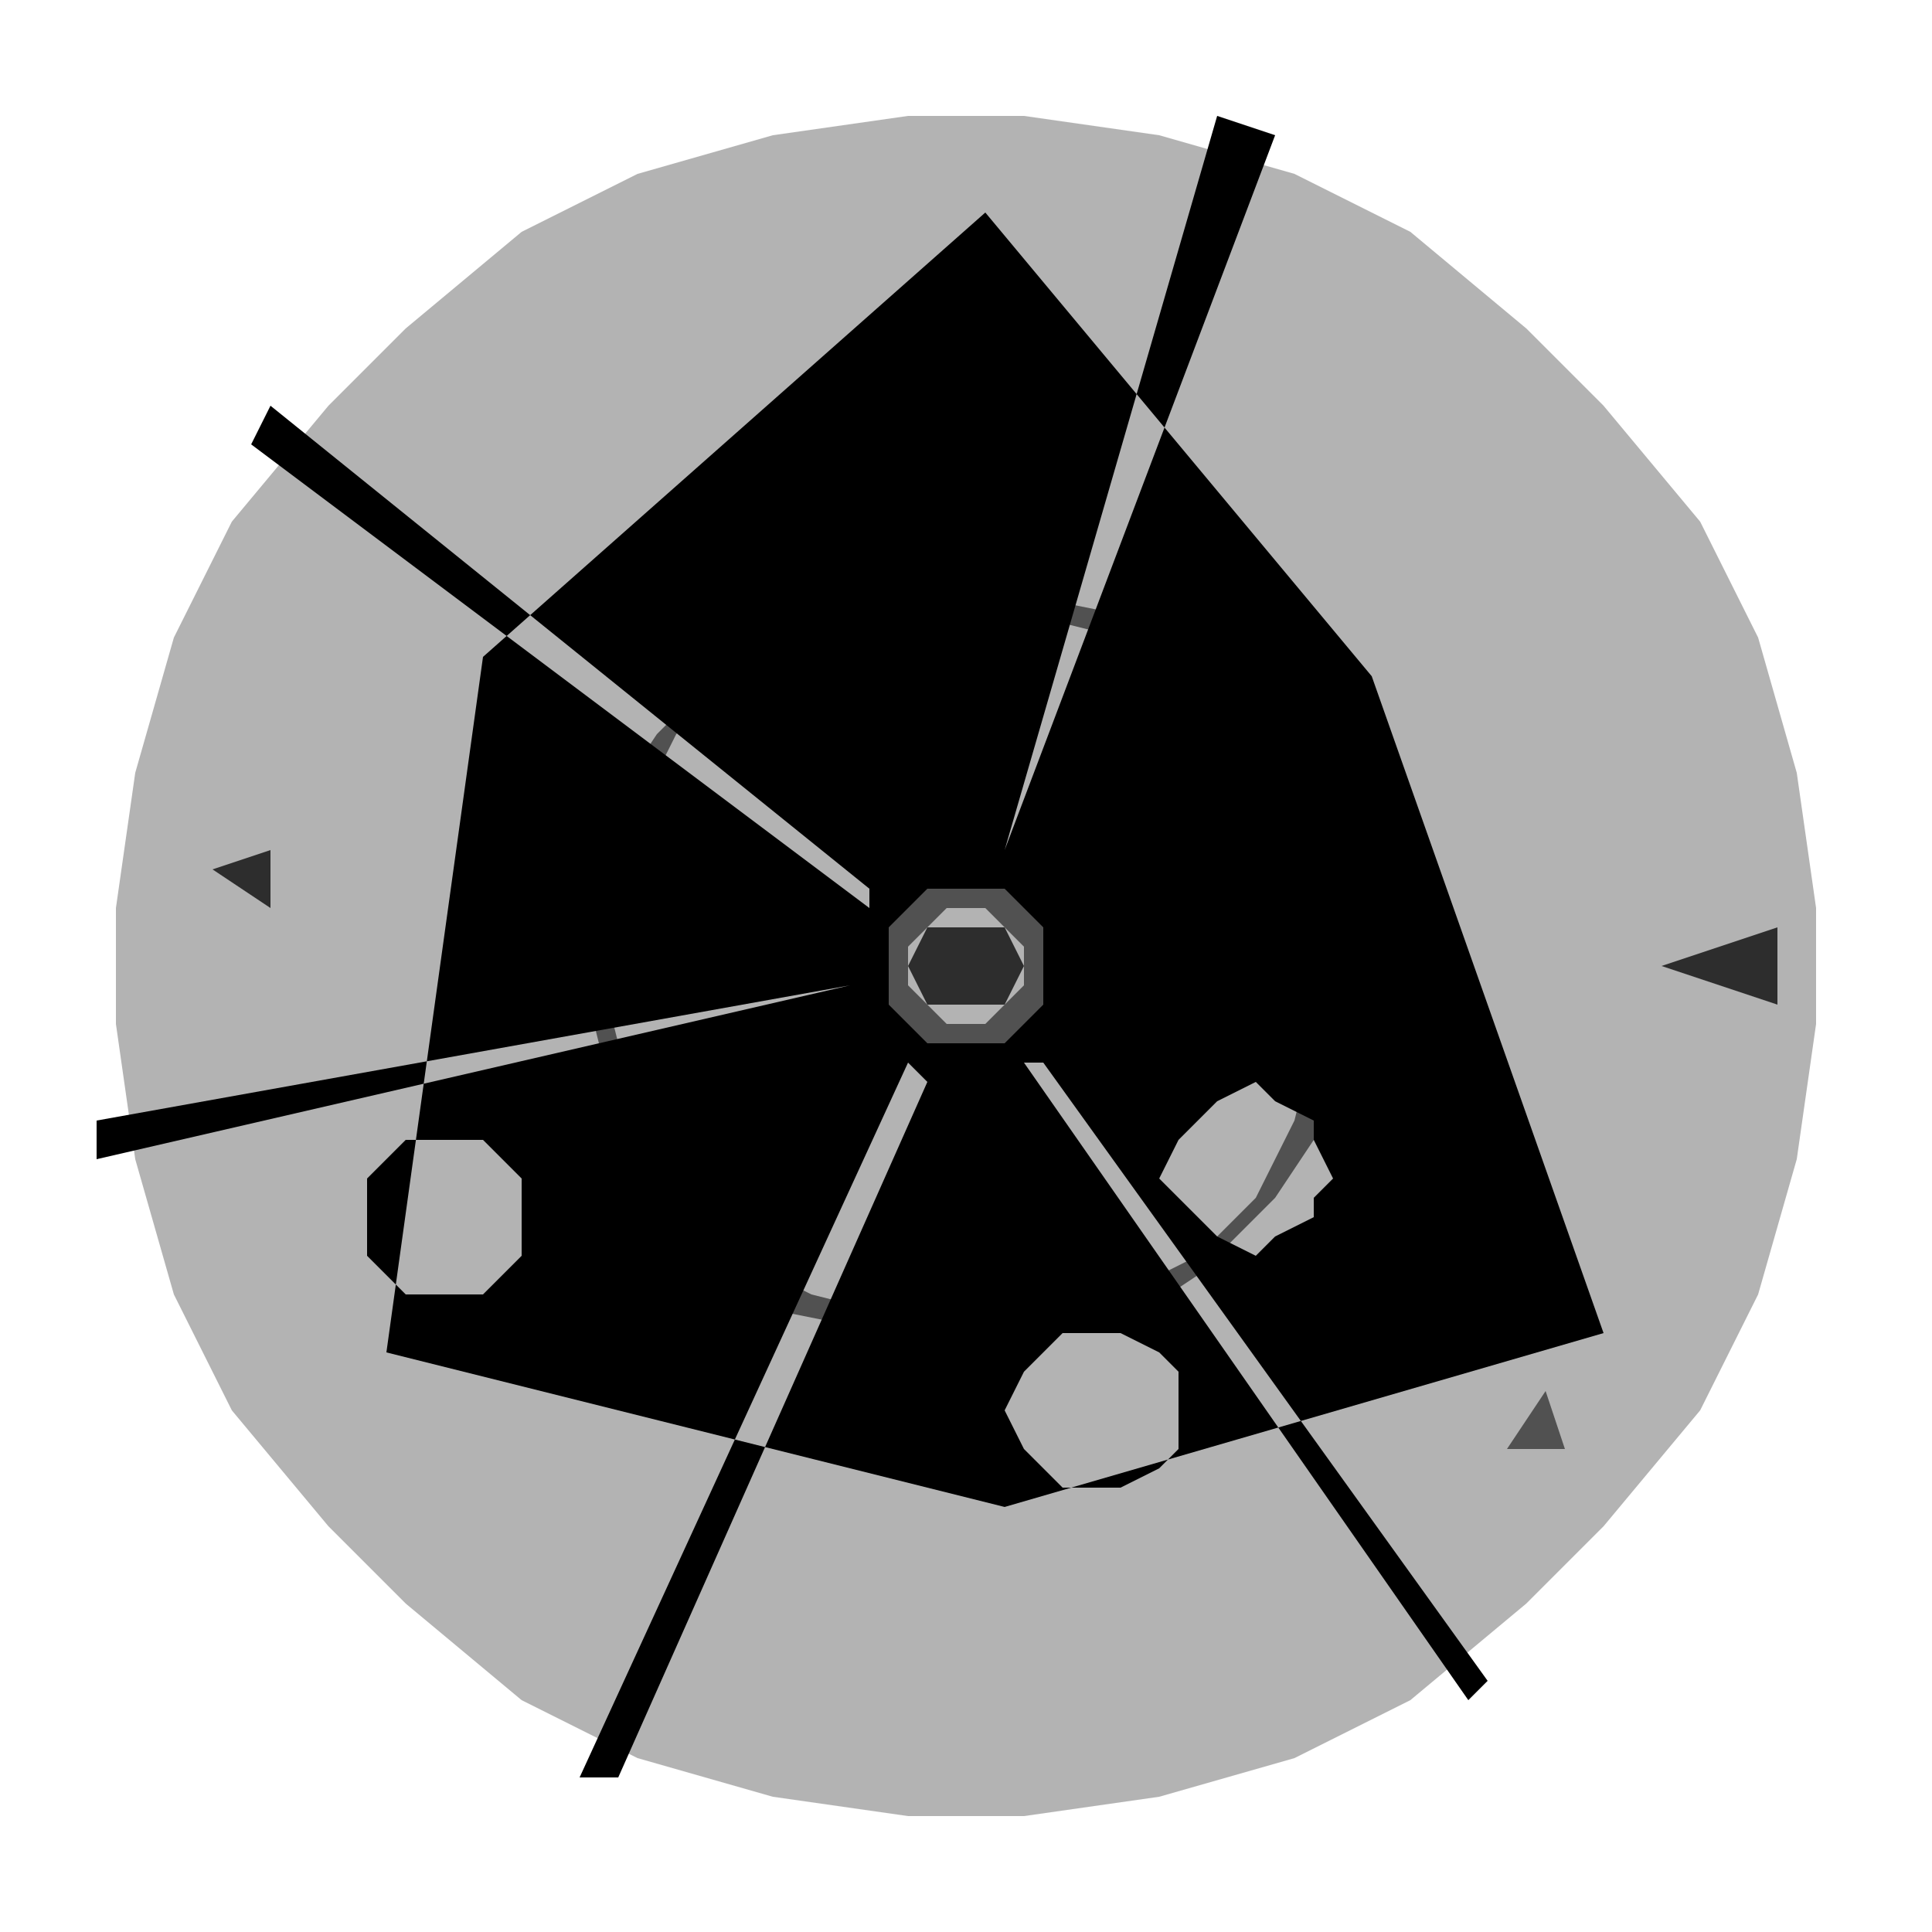
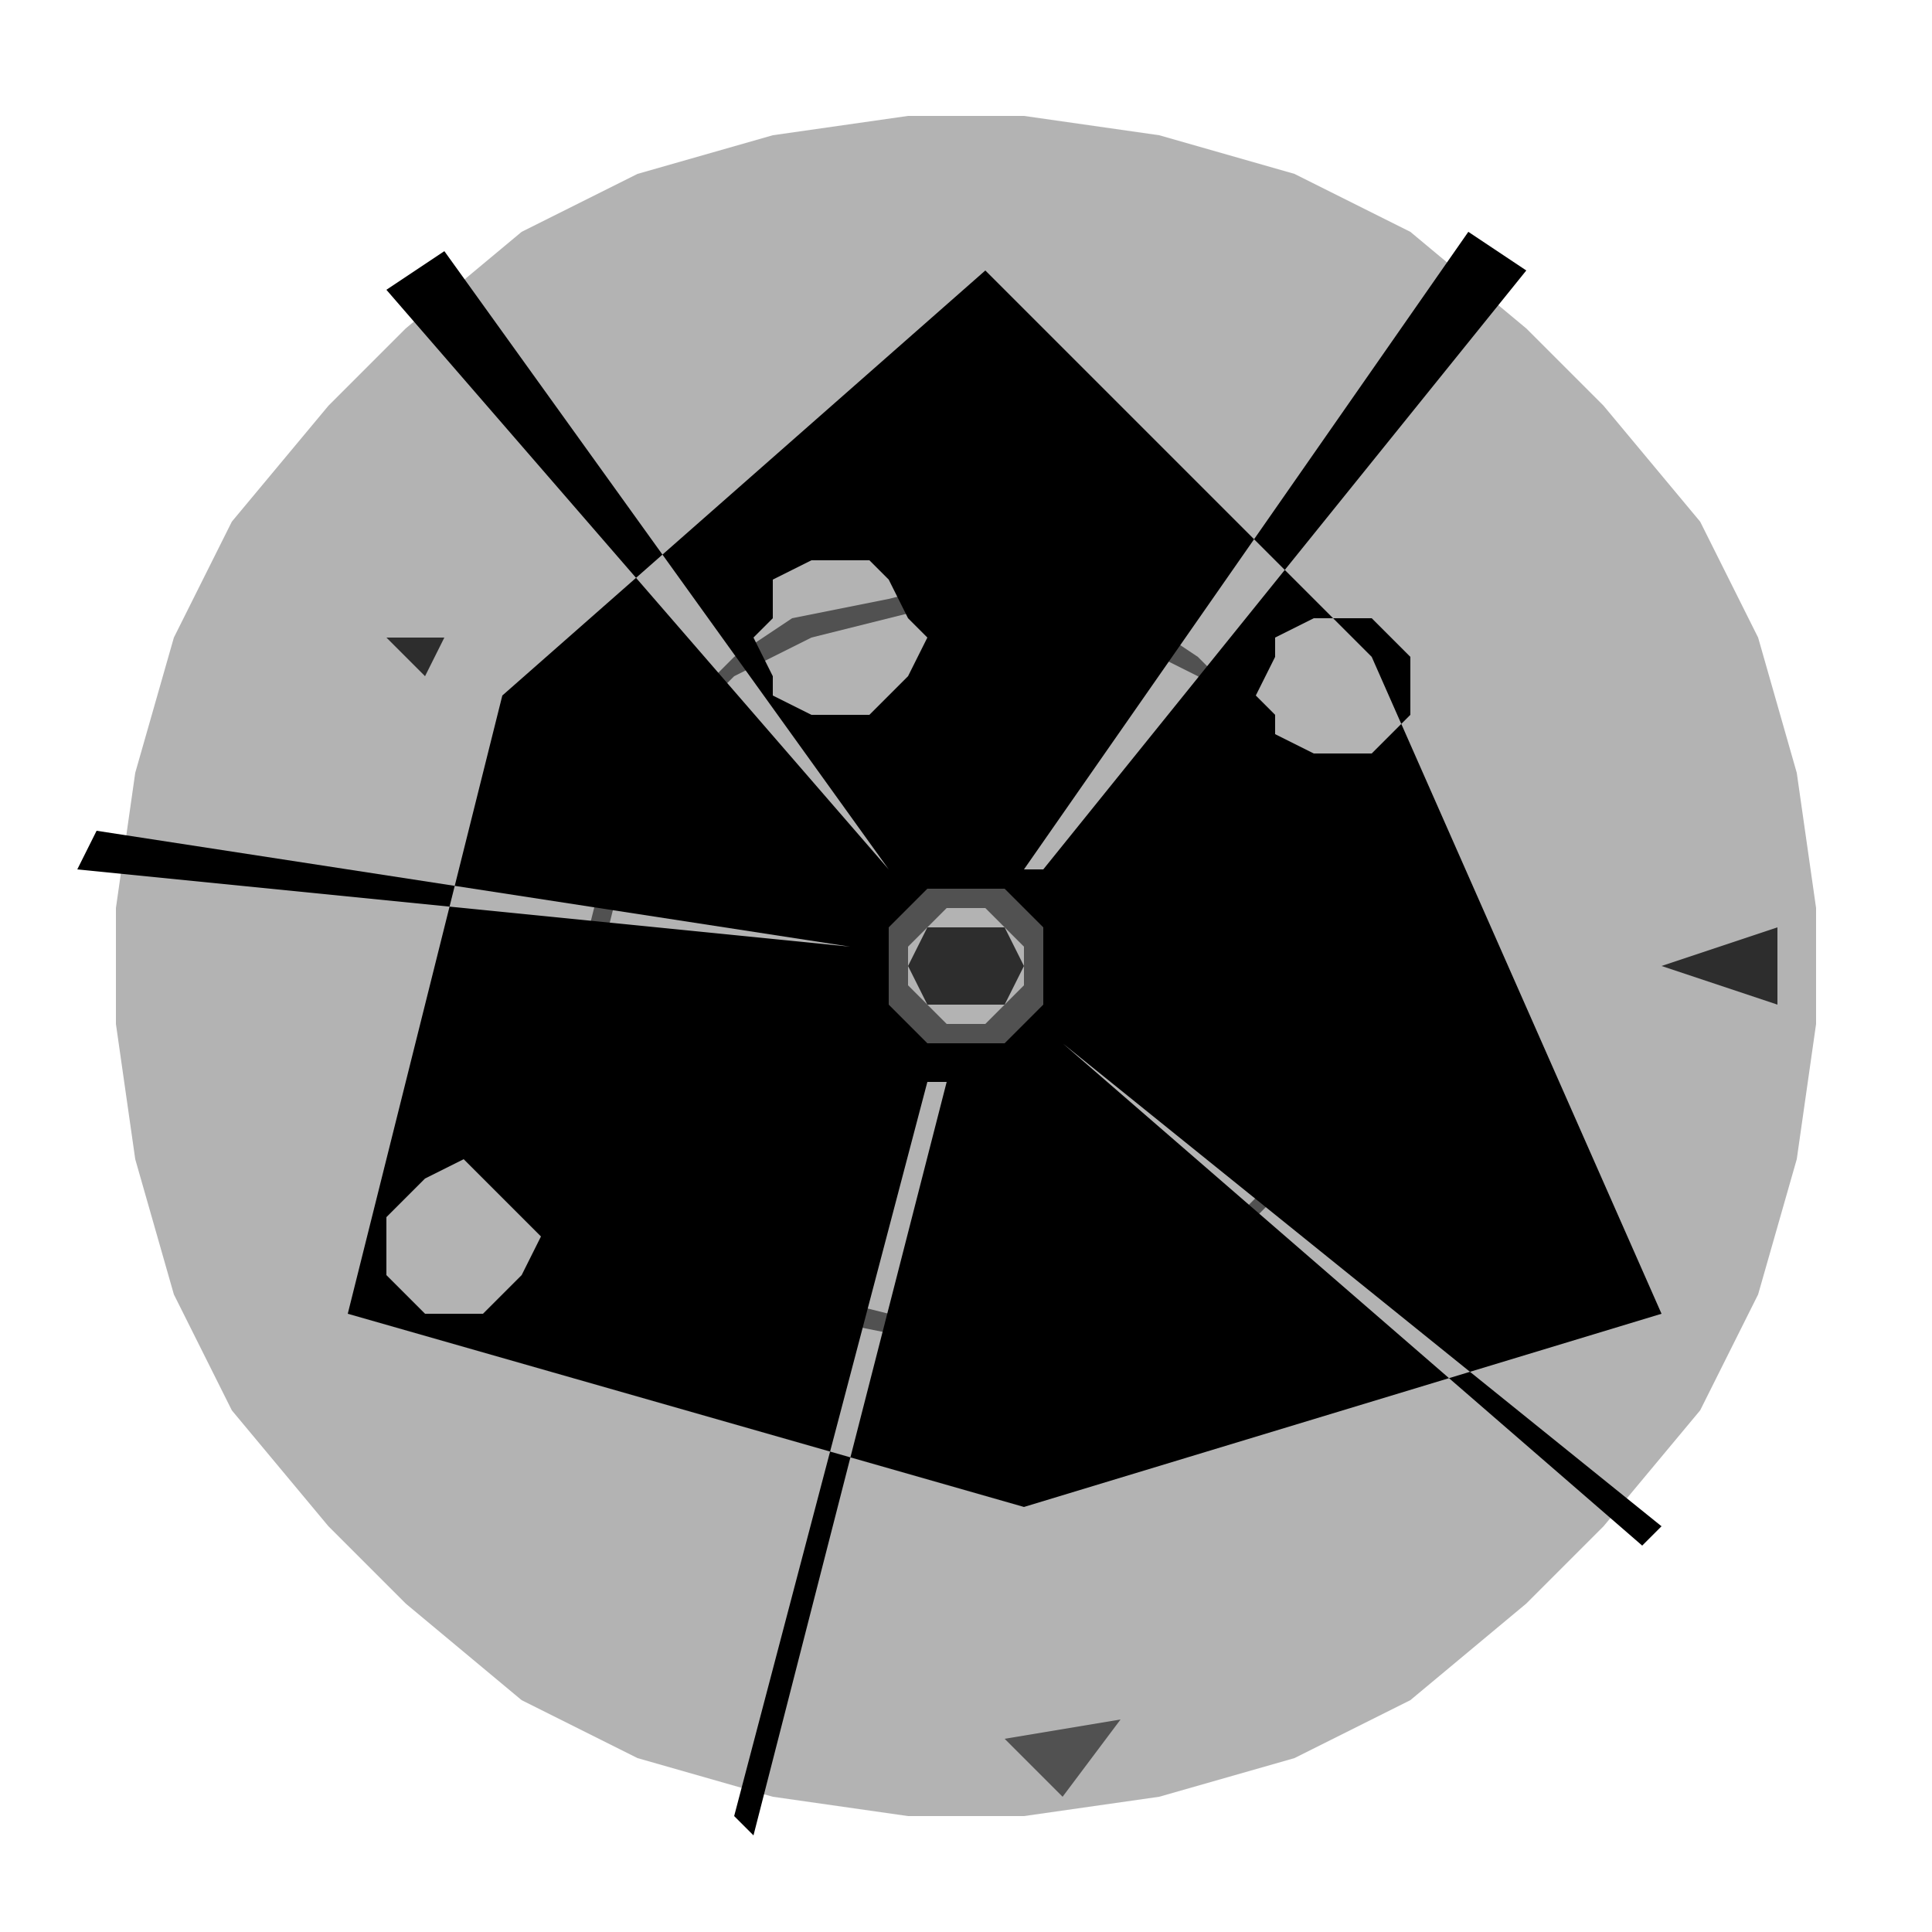
<svg xmlns="http://www.w3.org/2000/svg" viewBox="0 0 100 100" role="img" aria-label="@playform/lib-dsh-core - crescent-ring">
  <style>
		@media (prefers-reduced-motion: no-preference) {
			.lib-dsh-core-scene * { transform-box: view-box; transform-origin: 50% 50%; }
- 		.lib-dsh-core-counter { animation: lib-dsh-core-counter 23s linear -5s infinite; }
+ 		.lib-dsh-core-counter { animation: lib-dsh-core-counter 22s linear -1s infinite; }
		@keyframes lib-dsh-core-counter { to { transform: rotate(-360deg); } }
- 		.lib-dsh-core-breathe { animation: lib-dsh-core-breathe 7s ease-in-out -5s infinite; }
+ 		.lib-dsh-core-breathe { animation: lib-dsh-core-breathe 5s ease-in-out -1s infinite; }
		@keyframes lib-dsh-core-breathe { 50% { transform: scale(1.06); opacity: 0.85; } }
- 		.lib-dsh-core-fire { animation: lib-dsh-core-fire 3.2s ease-in-out infinite; }
+ 		.lib-dsh-core-fire { animation: lib-dsh-core-fire 2.9s ease-in-out infinite; }
		@keyframes lib-dsh-core-fire { 0%, 100% { opacity: 0.35; } 50% { opacity: 1; } }
- 		.lib-dsh-core-twinkle { animation: lib-dsh-core-twinkle 8s ease-in-out -5s infinite; }
+ 		.lib-dsh-core-twinkle { animation: lib-dsh-core-twinkle 8s ease-in-out -1s infinite; }
		@keyframes lib-dsh-core-twinkle { 0%, 100% { transform: scale(0.94); opacity: 0.4; } 50% { transform: scale(1.06); opacity: 1; } }
		}
	</style>
  <defs>
    <path id="lib-dsh-core-0" d="M91,67 L88,73 L83,79 L79,83 L73,88 L67,91 L60,93 L53,94 L47,94 L40,93 L33,91 L27,88 L21,83 L17,79 L12,73 L9,67 L7,60 L6,53 L6,47 L7,40 L9,33 L12,27 L17,21 L21,17 L27,12 L33,9 L40,7 L47,6 L53,6 L60,7 L67,9 L73,12 L79,17 L83,21 L88,27 L91,33 L93,40 L94,47 L94,53 L93,60 Z" />
    <path id="lib-dsh-core-1" d="M55,50 L55,52 L54,54 L52,55 L50,55 L48,55 L46,54 L45,52 L45,50 L45,48 L46,46 L48,45 L50,45 L52,45 L54,46 L55,48 Z M53,50 L53,51 L52,52 L51,53 L50,53 L49,53 L48,52 L47,51 L47,50 L47,49 L48,48 L49,47 L50,47 L51,47 L52,48 L53,49 Z" />
    <path id="lib-dsh-core-2" d="M92,48 L86,50 L92,52 Z" />
    <path id="lib-dsh-core-3" d="M70,50 L69,54 L68,59 L66,62 L62,66 L59,68 L54,69 L50,70 L46,69 L41,68 L38,66 L34,62 L32,59 L31,54 L30,50 L31,46 L32,41 L34,38 L38,34 L41,32 L46,31 L50,30 L54,31 L59,32 L62,34 L66,38 L68,41 L69,46 Z M69,50 L68,54 L67,58 L65,62 L62,65 L58,67 L54,68 L50,69 L46,68 L42,67 L38,65 L35,62 L33,58 L32,54 L31,50 L32,46 L33,42 L35,38 L38,35 L42,33 L46,32 L50,31 L54,32 L58,33 L62,35 L65,38 L67,42 L68,46 Z" />
    <path id="lib-dsh-core-4" d="M74,57 L73,58 L73,58 L72,57 L73,56 L73,56 Z" />
    <path id="lib-dsh-core-5" d="M33,66 L33,67 L32,67 L32,66 L32,66 L33,66 Z" />
    <path id="lib-dsh-core-6" d="M45,27 L45,27 L44,27 L44,27 L44,26 L45,26 Z" />
-     <path id="lib-dsh-core-7" d="M83,69 L52,78 L20,70 L25,34 L51,11 L71,35 Z M54,55 L77,87 L76,88 L53,55 Z M69,61 L68,62 L68,63 L66,64 L65,65 L63,64 L62,63 L61,62 L60,61 L61,59 L62,58 L63,57 L65,56 L66,57 L68,58 L68,59 Z M48,56 L32,92 L30,92 L47,55 Z M44,51 L5,60 L5,58 L44,51 Z M61,73 L61,75 L60,76 L58,77 L57,77 L55,77 L54,76 L53,75 L52,73 L53,71 L54,70 L55,69 L57,69 L58,69 L60,70 L61,71 Z M45,47 L13,23 L14,21 L45,46 Z M52,44 L63,6 L66,7 L52,44 Z M27,63 L27,65 L26,66 L25,67 L23,67 L21,67 L20,66 L19,65 L19,63 L19,61 L20,60 L21,59 L23,59 L25,59 L26,60 L27,61 Z M54,50 L54,52 L53,53 L52,54 L50,54 L48,54 L47,53 L46,52 L46,50 L46,48 L47,47 L48,46 L50,46 L52,46 L53,47 L54,48 Z" />
-     <path id="lib-dsh-core-8" d="M80,72 L81,75 L78,75 Z" />
-     <path id="lib-dsh-core-9" d="M14,47 L11,45 L14,44 Z" />
+     <path id="lib-dsh-core-7" d="M86,68 L53,78 L18,68 L26,36 L51,14 L71,34 Z M55,54 L86,79 L85,80 L55,54 Z M48,33 L47,35 L46,36 L45,37 L43,37 L42,37 L40,36 L40,35 L39,33 L40,32 L40,30 L42,29 L43,29 L45,29 L46,30 L47,32 Z M49,56 L39,95 L38,94 L48,56 Z M44,49 L4,45 L5,43 L44,49 Z M73,36 L73,37 L72,38 L71,39 L69,39 L68,39 L66,38 L66,37 L65,36 L66,34 L66,33 L68,32 L69,32 L71,32 L72,33 L73,34 Z M46,45 L20,15 L23,13 L46,45 Z M53,45 L76,12 L79,14 L54,45 Z M28,64 L27,66 L26,67 L25,68 L24,68 L22,68 L21,67 L20,66 L20,64 L20,63 L21,62 L22,61 L24,60 L25,61 L26,62 L27,63 Z M54,50 L54,52 L53,53 L52,54 L50,54 L48,54 L47,53 L46,52 L46,50 L46,48 L47,47 L48,46 L50,46 L52,46 L53,47 L54,48 Z" />
+     <path id="lib-dsh-core-8" d="M58,89 L55,93 L52,90 Z" />
+     <path id="lib-dsh-core-9" d="M22,35 L20,33 L23,33 Z" />
    <path id="lib-dsh-core-10" d="M53,50 L52,52 L51,52 L49,52 L48,52 L47,50 L48,48 L49,48 L51,48 L52,48 Z" />
  </defs>
  <g class="lib-dsh-core-scene">
    <g fill="currentColor" fill-opacity="0.3" fill-rule="evenodd">
      <use class="lib-dsh-core-breathe" href="#lib-dsh-core-0" />
    </g>
    <g fill="currentColor" fill-opacity="0.55" fill-rule="evenodd">
      <use class="lib-dsh-core-breathe" href="#lib-dsh-core-1" />
    </g>
    <g fill="currentColor" fill-opacity="0.75" fill-rule="evenodd">
-       <use class="lib-dsh-core-fire" style="animation-delay:-5.00s" href="#lib-dsh-core-2" />
+       <use class="lib-dsh-core-fire" style="animation-delay:-1.00s" href="#lib-dsh-core-2" />
    </g>
    <g fill="currentColor" fill-opacity="0.55" fill-rule="evenodd">
      <use class="lib-dsh-core-breathe" href="#lib-dsh-core-3" />
      <use class="lib-dsh-core-counter" href="#lib-dsh-core-4" />
      <use class="lib-dsh-core-counter" href="#lib-dsh-core-5" />
      <use class="lib-dsh-core-counter" href="#lib-dsh-core-6" />
    </g>
    <g fill="currentColor" fill-opacity="1" fill-rule="evenodd">
      <use href="#lib-dsh-core-7" />
    </g>
    <g fill="currentColor" fill-opacity="0.55" fill-rule="evenodd">
      <use class="lib-dsh-core-twinkle" href="#lib-dsh-core-8" />
    </g>
    <g fill="currentColor" fill-opacity="0.75" fill-rule="evenodd">
      <use class="lib-dsh-core-twinkle" href="#lib-dsh-core-9" />
      <use class="lib-dsh-core-breathe" href="#lib-dsh-core-10" />
    </g>
  </g>
</svg>
